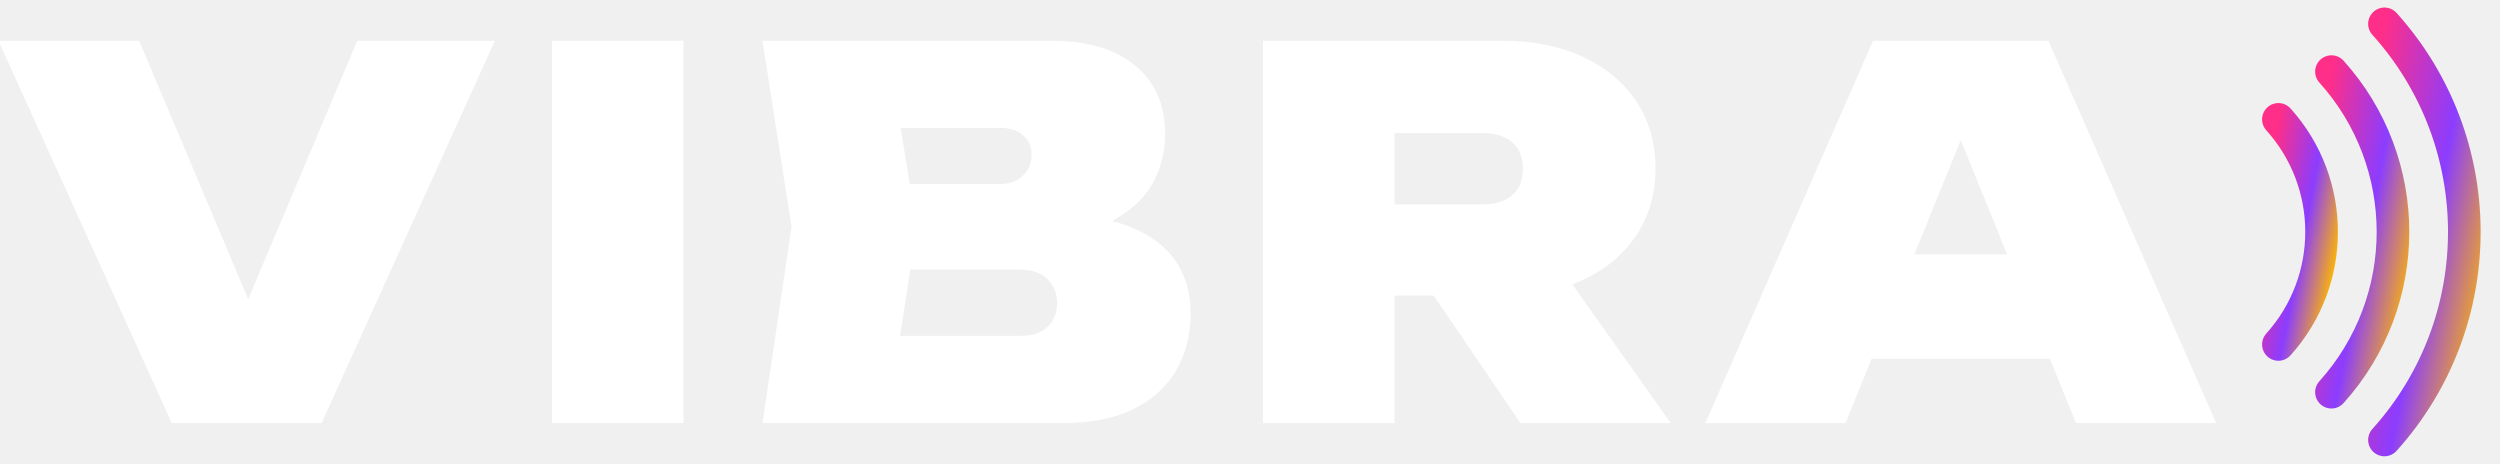
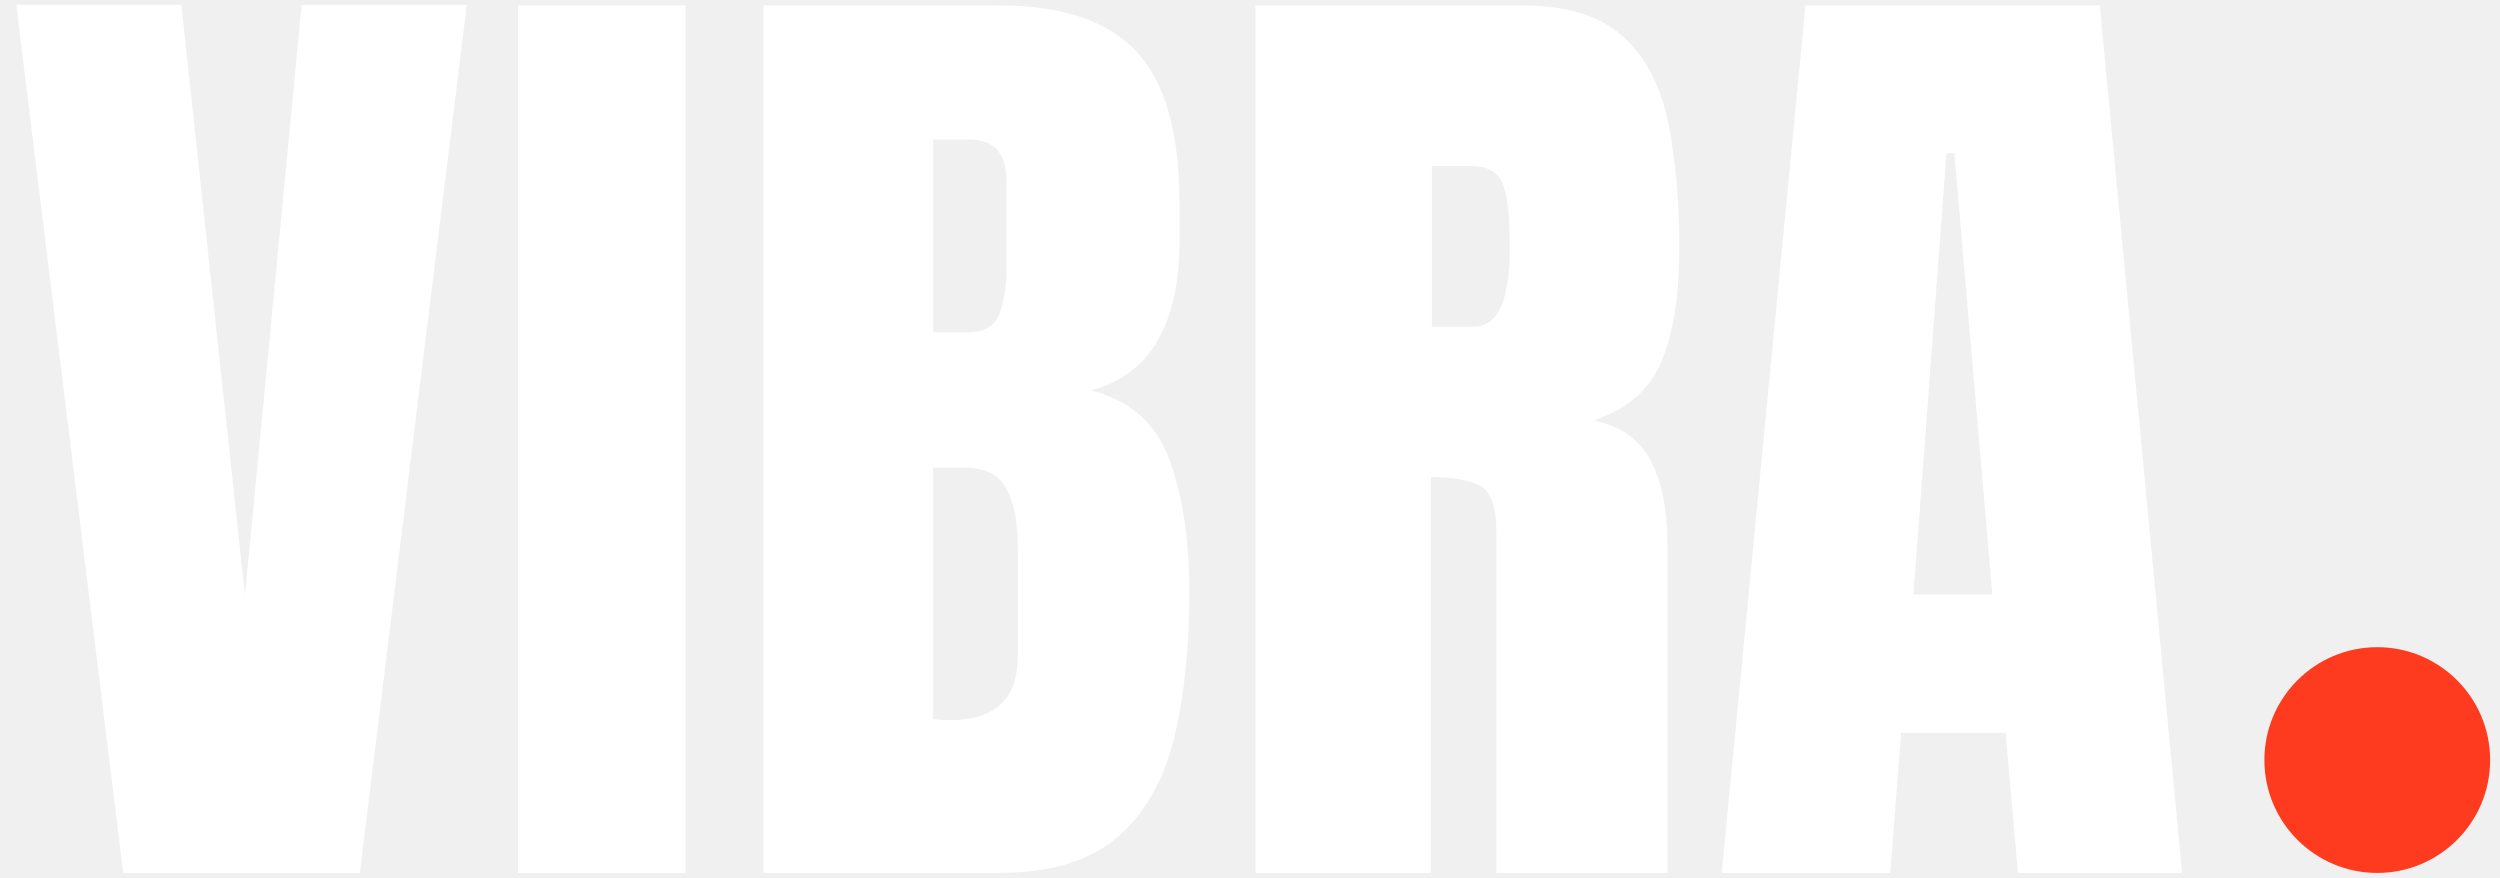
- <svg xmlns="http://www.w3.org/2000/svg" viewBox="0 -80 4905 910">
-   <defs>
-     <linearGradient id="g" x1="0" y1="0" x2="1" y2="1">
-       <stop offset="0" stop-color="#FF2E88" />
-       <stop offset=".55" stop-color="#8B3DFF" />
-       <stop offset="1" stop-color="#FFB800" />
-     </linearGradient>
-   </defs>
-   <g fill="#fff">
-     <path transform="translate(0,750) scale(1,-1)" d="M487 243 701 750H971L631 0H337L-3 750H273Z" />
-     <path transform="translate(1023,750) scale(1,-1)" d="M60 750H318V0H60Z" />
-     <path transform="translate(1456,750) scale(1,-1)" d="M726 396Q747 391 766 383Q823 359 851.5 316.5Q880 274 880 215Q880 154 852.5 105.0Q825 56 769.0 28.0Q713 0 629 0H40L97 385L40 750H608Q712 750 771.0 701.5Q830 653 830 567Q830 518 808.0 475.0Q786 432 737 403Q731 399 726 396ZM310 171H547Q580 171 599.0 188.5Q618 206 618 236Q618 263 599.5 282.0Q581 301 545 301H330ZM507 469Q533 469 550.5 485.0Q568 501 568 526Q568 549 552.0 564.0Q536 579 507 579H311L329 469Z" />
-     <path transform="translate(2418,750) scale(1,-1)" d="M318 250V0H60V750H530Q620 750 687.5 718.5Q755 687 792.5 631.0Q830 575 830 499Q830 425 792.5 368.5Q755 312 688 281Q677 276 667 272L860 0H565L395 250ZM318 429H490Q528 429 549.0 447.0Q570 465 570.0 499.0Q570 533 549.0 551.0Q528 569 490 569H318Z" />
-     <path transform="translate(3349,750) scale(1,-1)" d="M670 750 999 0H724L673 126H323L272 0H-3L326 750ZM589 331 498 555 407 331Z" />
+ <svg xmlns="http://www.w3.org/2000/svg" viewBox="-10 -10 5072 1781">
+   <g fill="#FFFFFF">
+     <path transform="translate(0,1761) scale(1,-1)" d="M240 0 23 1761H358L487 563L602 1761H937L720 0Z" />
+     <path transform="translate(979,1761) scale(1,-1)" d="M62 0V1760H402V0Z" />
+     <path transform="translate(1461,1761) scale(1,-1)" d="M78 0V1760H555Q747 1760 834.5 1666.5Q922 1573 922 1358V1281Q922 1157 877.5 1080.0Q833 1003 742 979Q861 949 901.5 838.5Q942 728 942 569Q942 398 910.0 270.0Q878 142 794.0 71.0Q710 0 555 0ZM422 1097H494Q543 1097 557.0 1135.0Q571 1173 571 1226V1403Q571 1488 496 1488H422ZM457 310Q594 310 594 440V660Q594 735 571.5 778.5Q549 822 487 822H422V312Q444 310 457 310Z" />
+     <path transform="translate(2459,1761) scale(1,-1)" d="M78 0V1760H618Q753 1760 822.0 1698.5Q891 1637 914.5 1526.5Q938 1416 938 1267Q938 1123 901.5 1037.0Q865 951 764 918Q847 901 880.5 835.5Q914 770 914 666V0H567V689Q567 766 535.5 784.5Q504 803 434 803V0ZM436 1108H521Q594 1108 594 1267Q594 1370 578.0 1402.0Q562 1434 518 1434H436Z" />
+     <path transform="translate(3453,1761) scale(1,-1)" d="M30 0 200 1760H797L964 0H631L606 284H394L372 0ZM419 565H579L502 1460H486Z" />
  </g>
-   <g stroke="url(#g)">
-     <path d="M4470.2,154.2 A330,330 0 0 1 4470.2,595.8" fill="none" stroke-width="64" stroke-linecap="round" />
-     <path d="M4574.3,60.5 A470,470 0 0 1 4574.3,689.5" fill="none" stroke-width="64" stroke-linecap="round" />
-     <path d="M4678.3,-33.2 A610,610 0 0 1 4678.3,783.2" fill="none" stroke-width="64" stroke-linecap="round" />
-   </g>
+   <circle cx="4813" cy="1532" r="229" fill="#FF3B1F" />
</svg>
